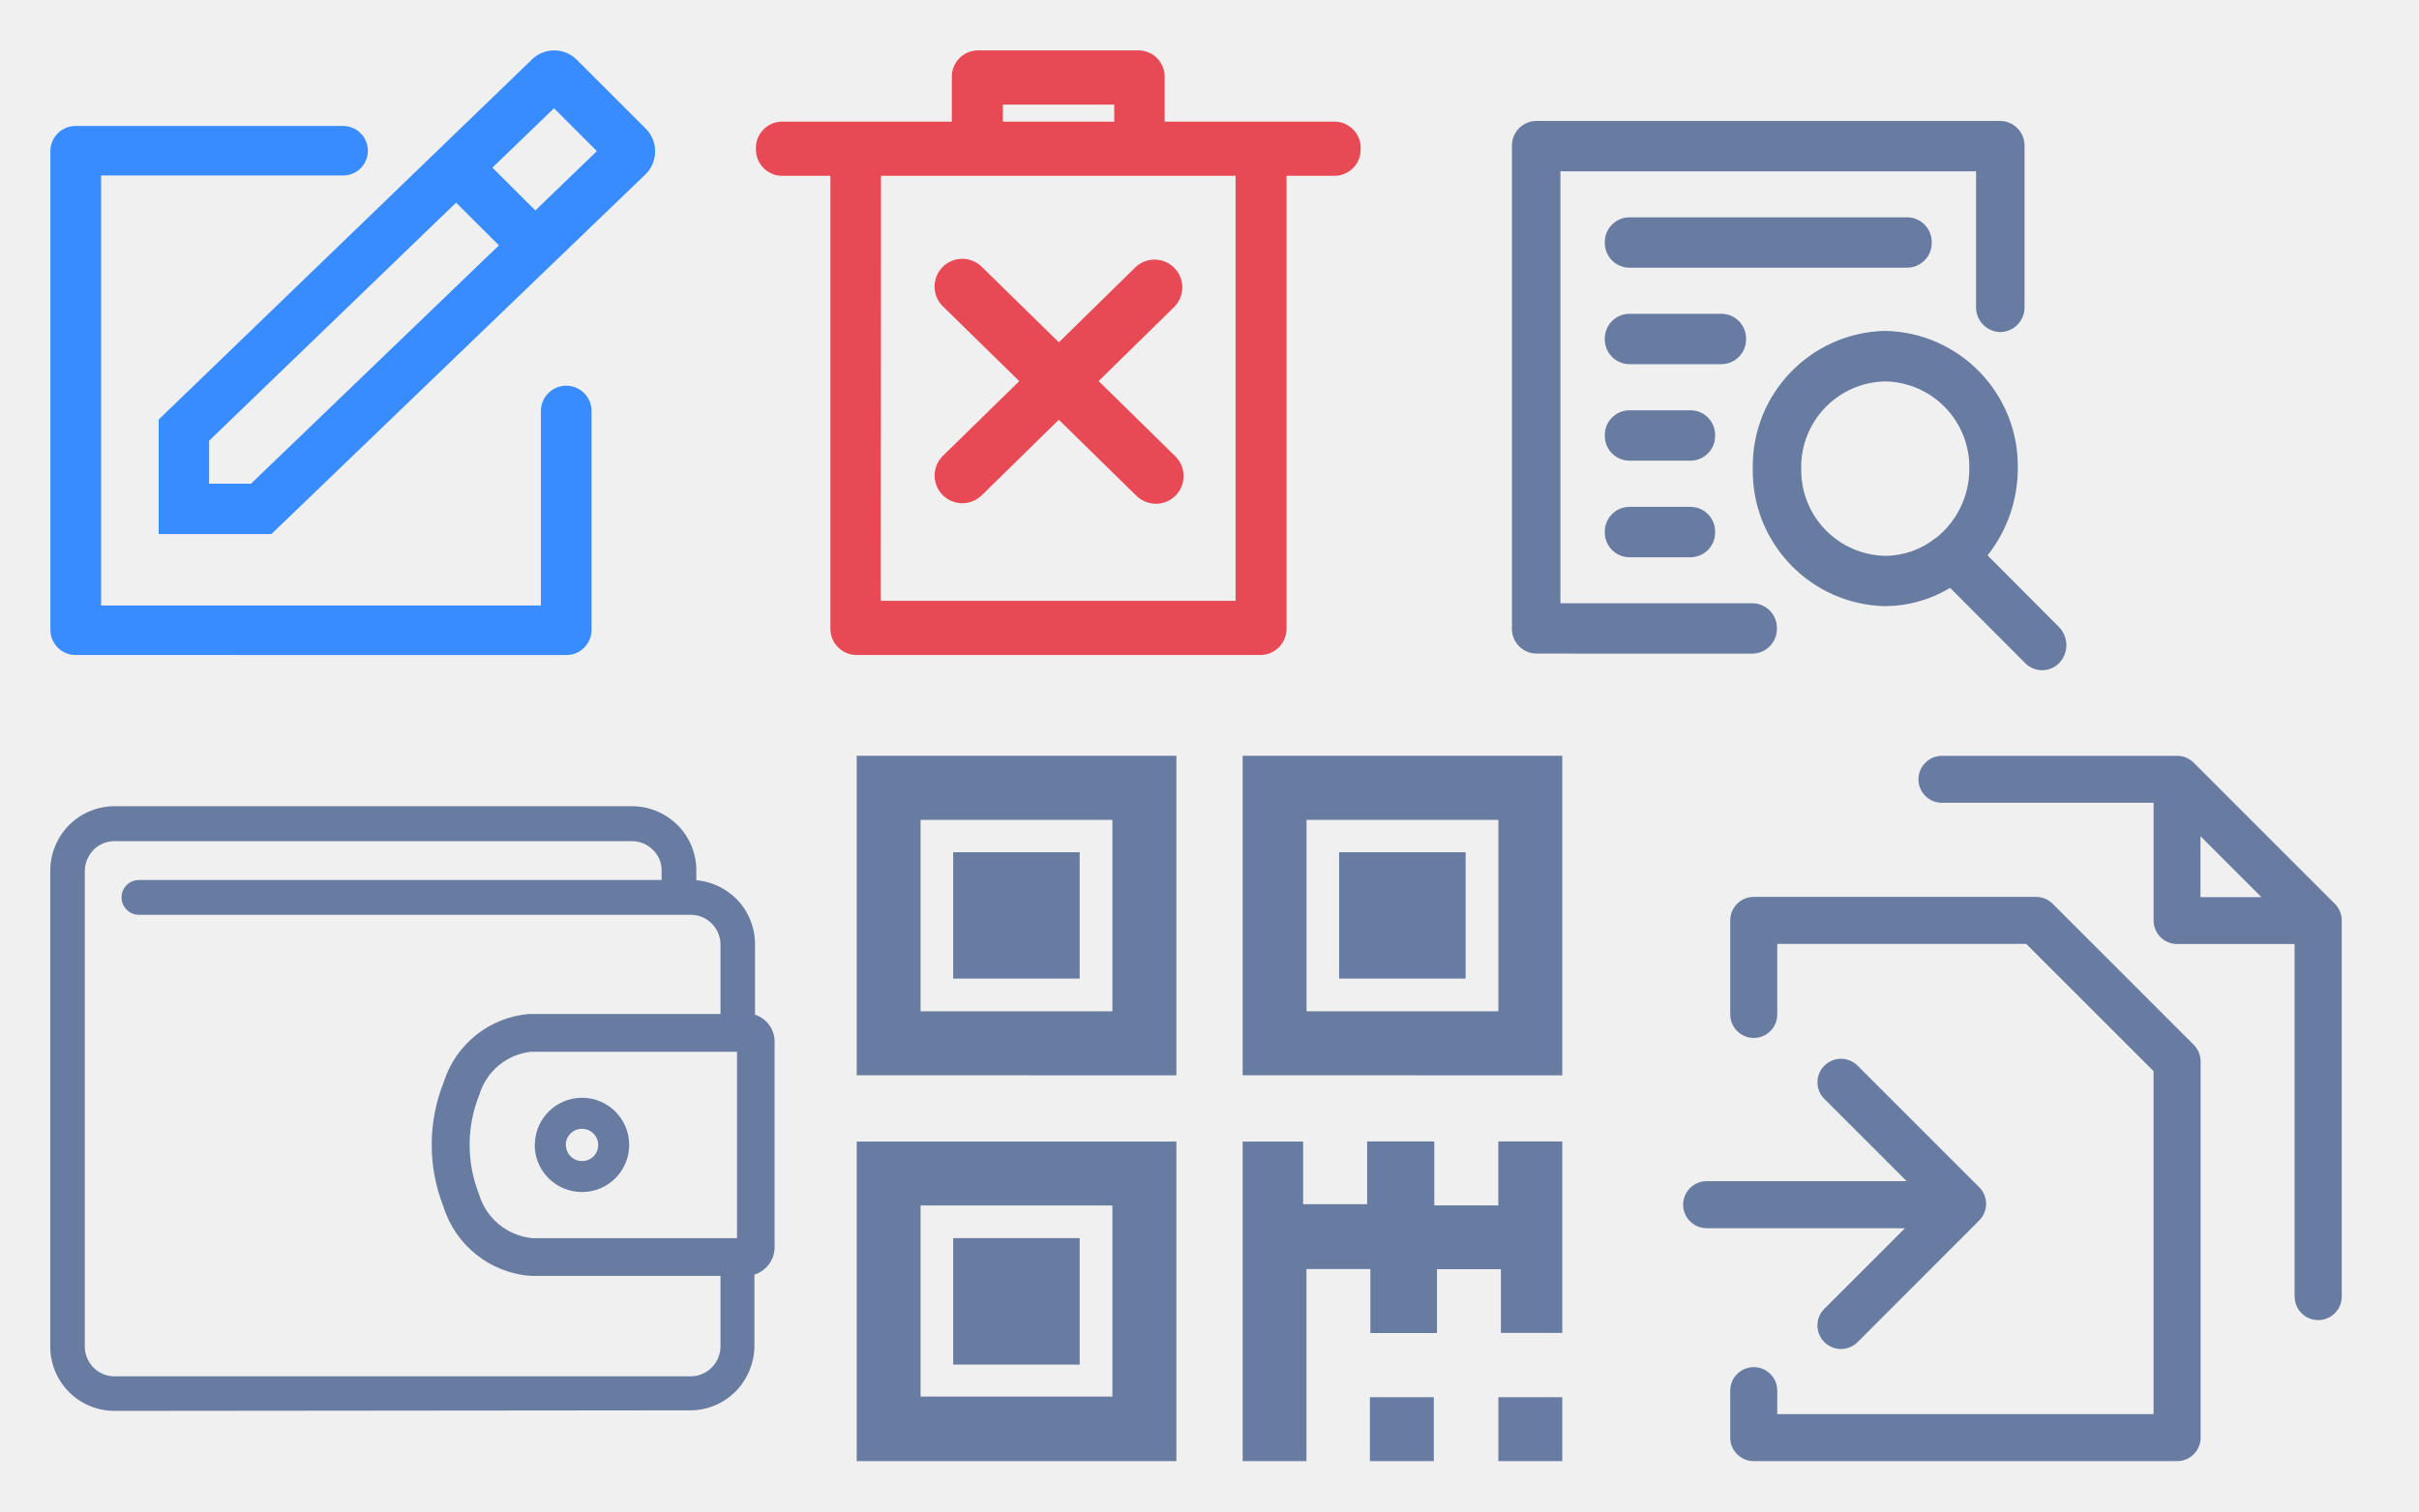
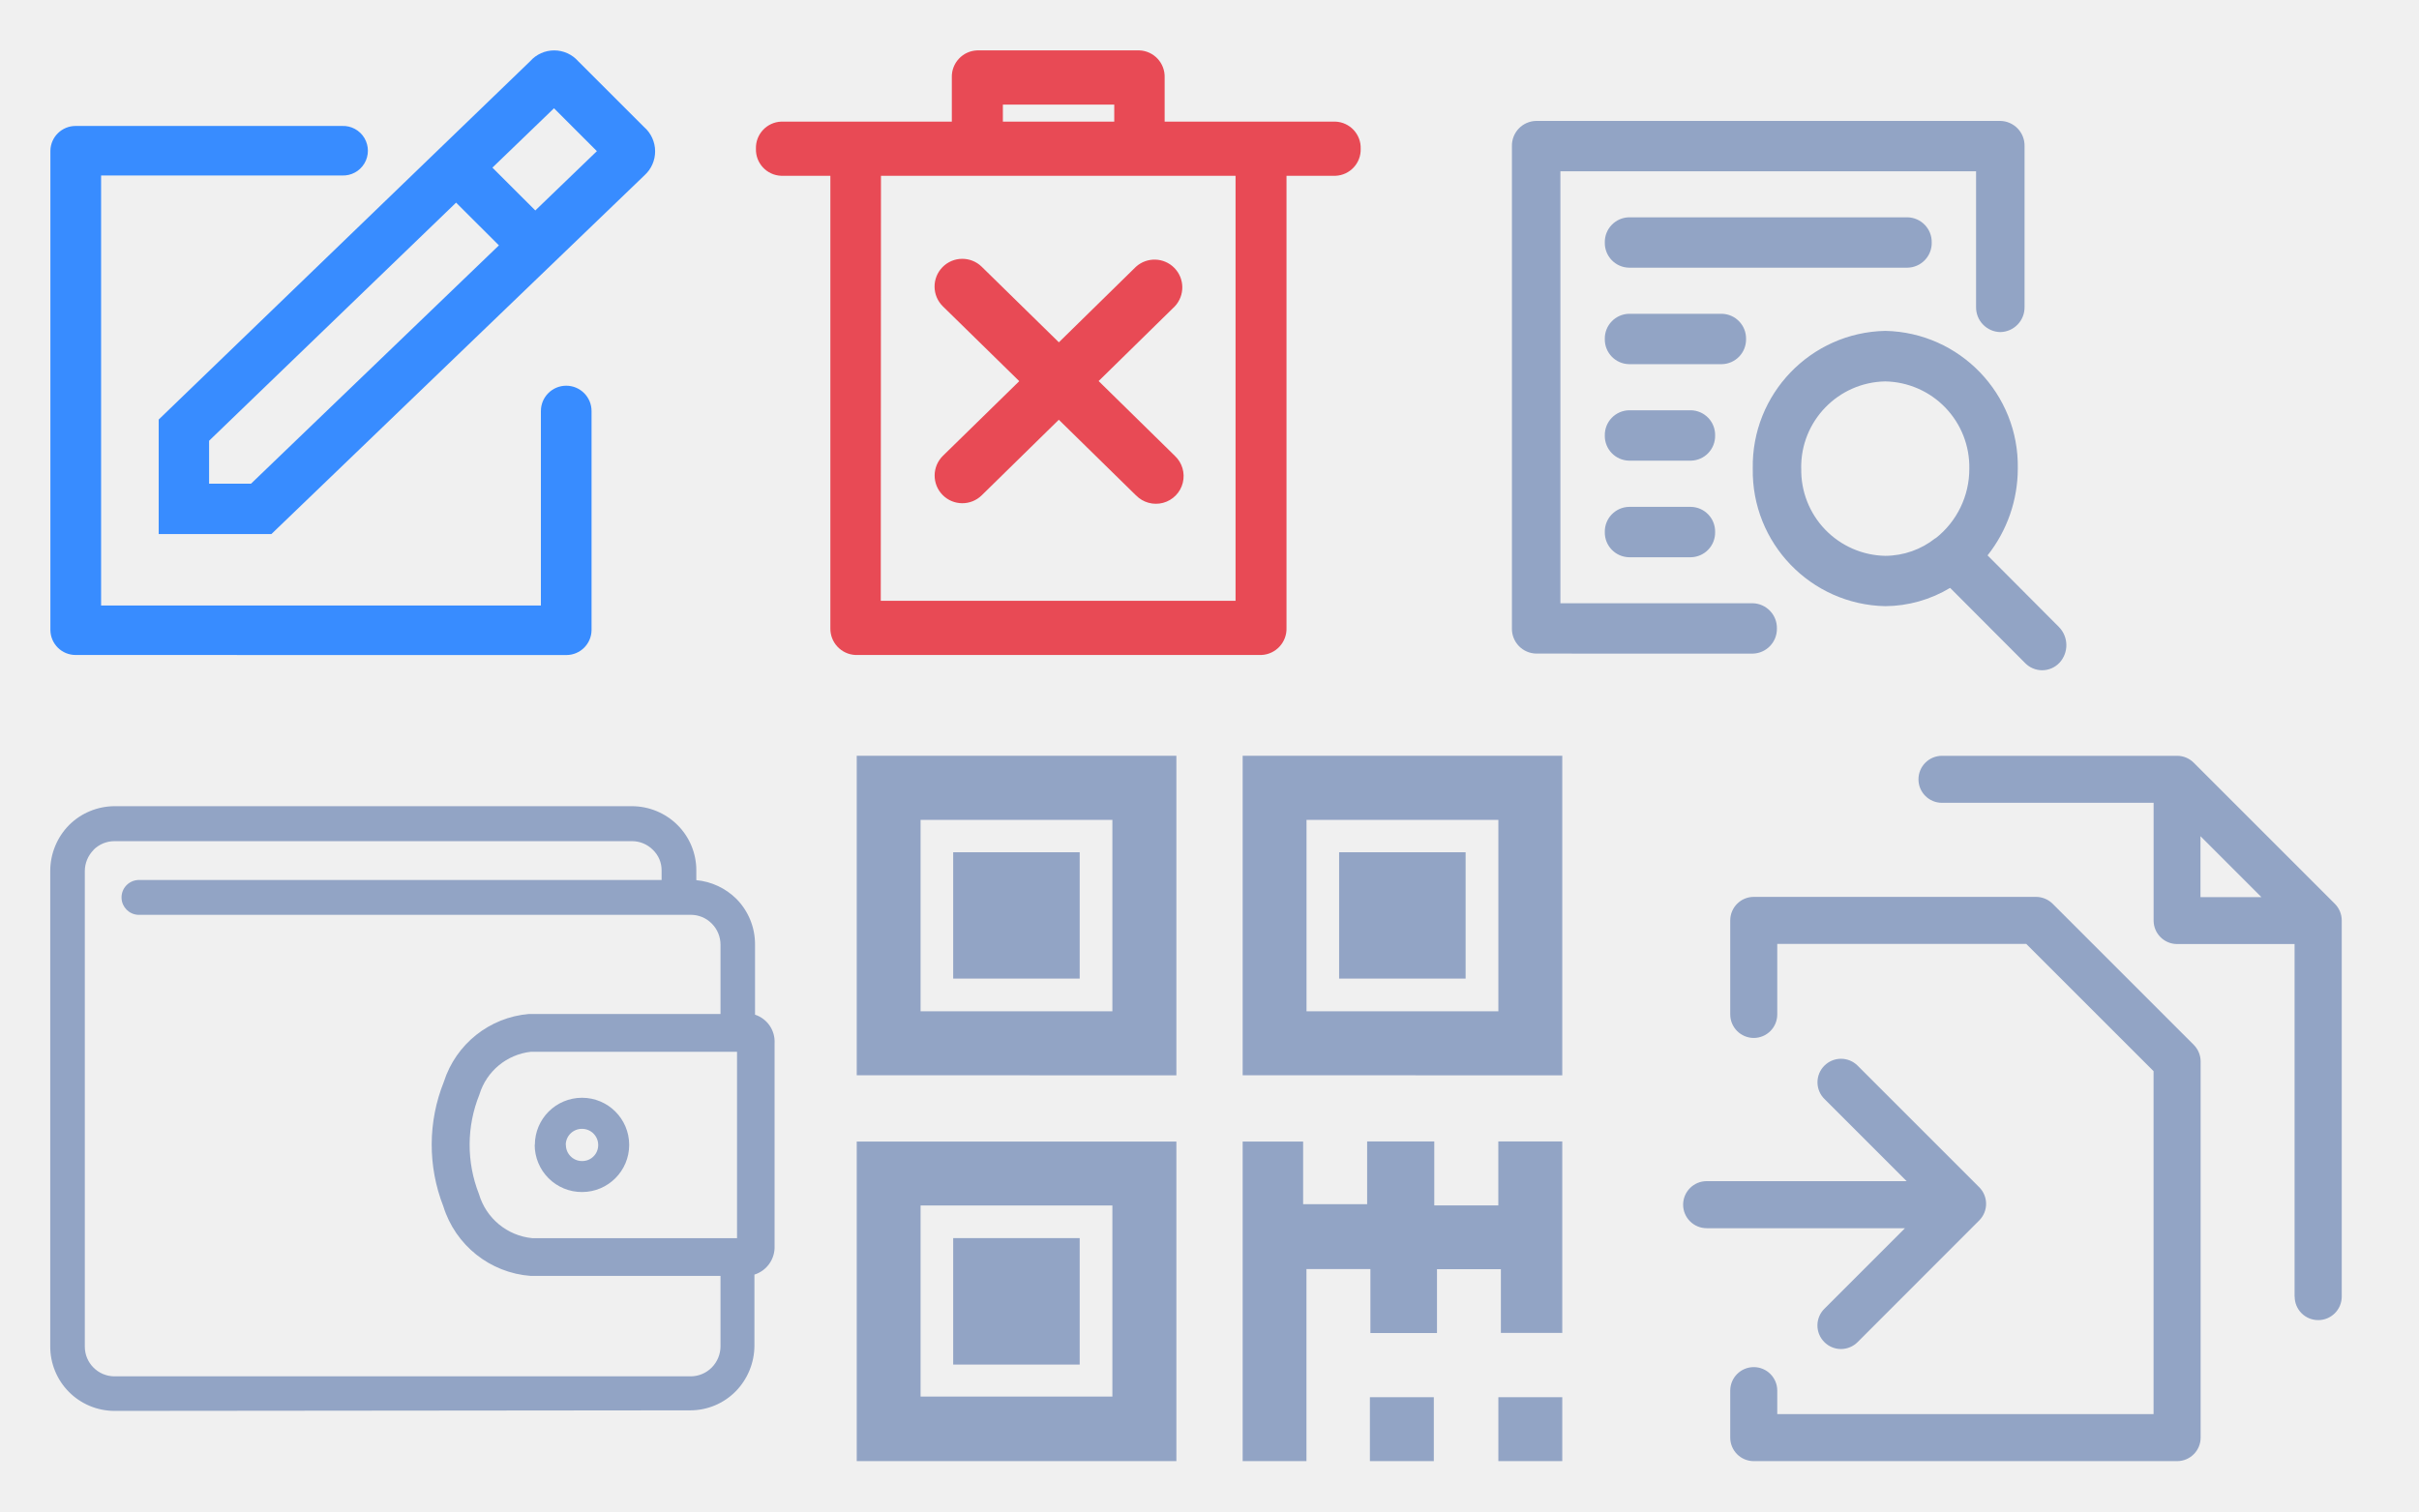
<svg xmlns="http://www.w3.org/2000/svg" id="icons_spite_smalliconcolored" width="48" height="30" viewBox="0 0 48 30">
  <g id="_16" data-name="16" transform="translate(0 14)">
    <g id="Copy" transform="translate(32)">
      <rect id="icon_bg" width="16" height="16" fill="#fff" opacity="0" />
-       <path id="Copy-2" data-name="Copy" d="M-135.1-58.5a.467.467,0,0,1-.467-.467V-59.9a.467.467,0,0,1,.467-.466.466.466,0,0,1,.466.466v.467h7.467V-66.24l-2.527-2.526h-4.94v1.4a.467.467,0,0,1-.466.467.468.468,0,0,1-.467-.467v-1.867a.467.467,0,0,1,.467-.466h5.6a.47.47,0,0,1,.33.136l2.8,2.8a.469.469,0,0,1,.137.33v7.466a.467.467,0,0,1-.467.467Zm1.4-2.363a.466.466,0,0,1,0-.66l1.6-1.6h-3.935a.468.468,0,0,1-.467-.467.468.468,0,0,1,.467-.467h3.968l-1.632-1.632a.466.466,0,0,1,0-.66.466.466,0,0,1,.66,0l2.412,2.412a.466.466,0,0,1,0,.66l-2.413,2.415a.469.469,0,0,1-.33.137A.466.466,0,0,1-133.7-60.863Zm9.331-.9v-7H-126.7a.467.467,0,0,1-.466-.467v-2.336h-4.2a.466.466,0,0,1-.466-.466.467.467,0,0,1,.466-.467h4.666a.467.467,0,0,1,.33.137l2.8,2.8a.467.467,0,0,1,.137.33v7.466a.467.467,0,0,1-.467.467A.466.466,0,0,1-124.367-61.767Zm-1.867-7.931h1.209l-1.209-1.209Z" transform="translate(137.9 73.5)" fill="#687ca2" stroke="rgba(0,0,0,0)" stroke-miterlimit="10" stroke-width="1" />
+       <path id="Copy-2" data-name="Copy" d="M-135.1-58.5a.467.467,0,0,1-.467-.467V-59.9a.467.467,0,0,1,.467-.466.466.466,0,0,1,.466.466v.467h7.467V-66.24l-2.527-2.526h-4.94v1.4a.467.467,0,0,1-.466.467.468.468,0,0,1-.467-.467v-1.867a.467.467,0,0,1,.467-.466h5.6a.47.47,0,0,1,.33.136l2.8,2.8a.469.469,0,0,1,.137.33v7.466a.467.467,0,0,1-.467.467Zm1.4-2.363a.466.466,0,0,1,0-.66l1.6-1.6h-3.935a.468.468,0,0,1-.467-.467.468.468,0,0,1,.467-.467h3.968l-1.632-1.632a.466.466,0,0,1,0-.66.466.466,0,0,1,.66,0l2.412,2.412a.466.466,0,0,1,0,.66l-2.413,2.415a.469.469,0,0,1-.33.137A.466.466,0,0,1-133.7-60.863Zm9.331-.9v-7H-126.7a.467.467,0,0,1-.466-.467v-2.336h-4.2a.466.466,0,0,1-.466-.466.467.467,0,0,1,.466-.467h4.666a.467.467,0,0,1,.33.137l2.8,2.8a.467.467,0,0,1,.137.33v7.466a.467.467,0,0,1-.467.467A.466.466,0,0,1-124.367-61.767Zm-1.867-7.931h1.209l-1.209-1.209Z" transform="translate(137.9 73.5)" fill="#92a4c5" stroke="rgba(0,0,0,0)" stroke-miterlimit="10" stroke-width="1" />
    </g>
    <g id="QR" transform="translate(16)">
      <rect id="icon_bg-2" data-name="icon_bg" width="16" height="16" fill="#fff" opacity="0" />
-       <path id="Qr-2" d="M29.732,29V27.731H31V29Zm-2.549,0V27.731h1.268V29Zm-2.525,0V22.657h1.2V23.9h1.27V22.655H28.46v1.269h1.271V22.655H31v3.8H29.782V25.19H28.514v1.267H27.193V25.188H25.924V29ZM17,29V22.657h6.343V29Zm1.267-1.281h3.806V23.926H18.267Zm.647-.636v-2.51h2.51v2.51Zm5.744-5.742V15H31v6.343Zm1.267-1.269h3.807v-3.8H25.925ZM17,21.341V15h6.343v6.343Zm1.267-1.269h3.806v-3.8H18.267Zm8.305-.649V16.915h2.51v2.508Zm-7.658,0V16.915h2.51v2.508Z" transform="translate(-16 -14)" fill="#687ca2" />
+       <path id="Qr-2" d="M29.732,29V27.731H31V29Zm-2.549,0V27.731h1.268V29Zm-2.525,0V22.657h1.2V23.9h1.27V22.655H28.46v1.269h1.271V22.655H31v3.8H29.782V25.19H28.514v1.267H27.193V25.188H25.924V29ZM17,29V22.657h6.343V29Zm1.267-1.281h3.806V23.926H18.267Zm.647-.636v-2.51h2.51v2.51Zm5.744-5.742V15H31v6.343Zm1.267-1.269h3.807v-3.8H25.925ZM17,21.341V15h6.343v6.343Zm1.267-1.269h3.806v-3.8H18.267Zm8.305-.649V16.915h2.51v2.508Zm-7.658,0V16.915h2.51v2.508Z" transform="translate(-16 -14)" fill="#92a4c5" />
    </g>
    <g id="Wallet">
      <rect id="icon_bg-3" data-name="icon_bg" width="16" height="16" fill="#fff" opacity="0" />
-       <path id="Wallet-2" data-name="Wallet" d="M-134.723-60h-.006A1.276,1.276,0,0,1-136-61.286v-9.435a1.3,1.3,0,0,1,.374-.907,1.285,1.285,0,0,1,.9-.374h10.273a1.285,1.285,0,0,1,.9.374,1.267,1.267,0,0,1,.373.894v.2a1.3,1.3,0,0,1,.794.37,1.279,1.279,0,0,1,.371.908v1.392a.564.564,0,0,1,.388.567l0,4.022a.573.573,0,0,1-.4.57s0,.008,0,.012v1.4a1.3,1.3,0,0,1-.374.907,1.265,1.265,0,0,1-.9.375Zm-.418-11.133a.6.6,0,0,0-.173.42v9.437a.59.59,0,0,0,.589.59h11.433a.589.589,0,0,0,.418-.175.6.6,0,0,0,.174-.418v-1.4h-3.766A1.968,1.968,0,0,1-128.2-64.06a3.355,3.355,0,0,1,.01-2.471,1.944,1.944,0,0,1,1.69-1.347l3.8,0v-1.375a.592.592,0,0,0-.174-.42.582.582,0,0,0-.417-.173h-10.966a.346.346,0,0,1-.328-.327.346.346,0,0,1,.328-.364h10.388v-.191a.558.558,0,0,0-.172-.407.584.584,0,0,0-.418-.173h-10.269A.585.585,0,0,0-135.14-71.137Zm7.657,4.854a2.665,2.665,0,0,0-.009,1.975,1.226,1.226,0,0,0,1.061.876l4.06,0,0-3.7h-4.09A1.207,1.207,0,0,0-127.483-66.283Zm1.1,1a.936.936,0,0,1,.936-.936.936.936,0,0,1,.936.935h0a.936.936,0,0,1-.936.936A.936.936,0,0,1-126.387-65.283Zm.616,0a.32.32,0,0,0,.32.32h.01a.316.316,0,0,0,.311-.32.32.32,0,0,0-.32-.319A.32.32,0,0,0-125.771-65.284Z" transform="translate(136.997 74.003)" fill="#687ca2" stroke="rgba(0,0,0,0)" stroke-miterlimit="10" stroke-width="1" />
+       <path id="Wallet-2" data-name="Wallet" d="M-134.723-60h-.006A1.276,1.276,0,0,1-136-61.286v-9.435a1.3,1.3,0,0,1,.374-.907,1.285,1.285,0,0,1,.9-.374h10.273a1.285,1.285,0,0,1,.9.374,1.267,1.267,0,0,1,.373.894v.2a1.3,1.3,0,0,1,.794.37,1.279,1.279,0,0,1,.371.908v1.392a.564.564,0,0,1,.388.567l0,4.022a.573.573,0,0,1-.4.57s0,.008,0,.012v1.4a1.3,1.3,0,0,1-.374.907,1.265,1.265,0,0,1-.9.375Zm-.418-11.133a.6.6,0,0,0-.173.42v9.437a.59.59,0,0,0,.589.59h11.433a.589.589,0,0,0,.418-.175.6.6,0,0,0,.174-.418v-1.4h-3.766A1.968,1.968,0,0,1-128.2-64.06a3.355,3.355,0,0,1,.01-2.471,1.944,1.944,0,0,1,1.69-1.347l3.8,0v-1.375a.592.592,0,0,0-.174-.42.582.582,0,0,0-.417-.173h-10.966a.346.346,0,0,1-.328-.327.346.346,0,0,1,.328-.364h10.388v-.191a.558.558,0,0,0-.172-.407.584.584,0,0,0-.418-.173h-10.269A.585.585,0,0,0-135.14-71.137Zm7.657,4.854a2.665,2.665,0,0,0-.009,1.975,1.226,1.226,0,0,0,1.061.876l4.06,0,0-3.7h-4.09A1.207,1.207,0,0,0-127.483-66.283Zm1.1,1a.936.936,0,0,1,.936-.936.936.936,0,0,1,.936.935h0a.936.936,0,0,1-.936.936A.936.936,0,0,1-126.387-65.283Zm.616,0a.32.32,0,0,0,.32.32h.01a.316.316,0,0,0,.311-.32.32.32,0,0,0-.32-.319A.32.32,0,0,0-125.771-65.284Z" transform="translate(136.997 74.003)" fill="#92a4c5" stroke="rgba(0,0,0,0)" stroke-miterlimit="10" stroke-width="1" />
    </g>
  </g>
  <g id="_14" data-name="14">
    <g id="Detail" transform="translate(28)">
      <rect id="icon_bg-4" data-name="icon_bg" width="14" height="14" fill="#fff" opacity="0" />
-       <path id="Detail-2" data-name="Detail" d="M-126.315-60.739l-1.489-1.493a2.527,2.527,0,0,1-1.287.363A2.686,2.686,0,0,1-131.72-64.6a2.686,2.686,0,0,1,2.629-2.733,2.686,2.686,0,0,1,2.63,2.733,2.782,2.782,0,0,1-.6,1.723l1.417,1.422a.515.515,0,0,1,.012.707.473.473,0,0,1-.346.151A.474.474,0,0,1-126.315-60.739Zm-4.443-3.863a1.7,1.7,0,0,0,1.668,1.734,1.609,1.609,0,0,0,.994-.35v0l.006,0a1.749,1.749,0,0,0,.667-1.379,1.7,1.7,0,0,0-1.669-1.733A1.7,1.7,0,0,0-130.759-64.6Zm-5.26,3.674a.491.491,0,0,1-.481-.5V-71a.49.49,0,0,1,.481-.5h9.21a.49.49,0,0,1,.481.5v3.191a.49.49,0,0,1-.481.5.49.49,0,0,1-.481-.5V-70.5h-8.248v8.573h3.815a.491.491,0,0,1,.481.5.491.491,0,0,1-.481.5Zm1.843-1.912a.491.491,0,0,1-.481-.5.491.491,0,0,1,.481-.5h1.228a.49.49,0,0,1,.48.5.49.49,0,0,1-.48.5Zm0-1.917a.491.491,0,0,1-.481-.5.491.491,0,0,1,.481-.5h1.228a.49.49,0,0,1,.48.5.49.49,0,0,1-.48.5Zm0-1.915a.491.491,0,0,1-.481-.5.491.491,0,0,1,.481-.5h1.842a.491.491,0,0,1,.48.5.491.491,0,0,1-.48.5Zm0-1.915a.49.49,0,0,1-.481-.5.491.491,0,0,1,.481-.5h5.525a.491.491,0,0,1,.481.5.49.49,0,0,1-.481.5Z" transform="translate(138.5 73.9)" fill="#687ca2" stroke="rgba(0,0,0,0)" stroke-miterlimit="10" stroke-width="1" />
+       <path id="Detail-2" data-name="Detail" d="M-126.315-60.739l-1.489-1.493a2.527,2.527,0,0,1-1.287.363A2.686,2.686,0,0,1-131.72-64.6a2.686,2.686,0,0,1,2.629-2.733,2.686,2.686,0,0,1,2.63,2.733,2.782,2.782,0,0,1-.6,1.723l1.417,1.422a.515.515,0,0,1,.012.707.473.473,0,0,1-.346.151A.474.474,0,0,1-126.315-60.739Zm-4.443-3.863a1.7,1.7,0,0,0,1.668,1.734,1.609,1.609,0,0,0,.994-.35v0l.006,0a1.749,1.749,0,0,0,.667-1.379,1.7,1.7,0,0,0-1.669-1.733A1.7,1.7,0,0,0-130.759-64.6Zm-5.26,3.674a.491.491,0,0,1-.481-.5V-71a.49.49,0,0,1,.481-.5h9.21a.49.49,0,0,1,.481.5v3.191a.49.49,0,0,1-.481.5.49.49,0,0,1-.481-.5V-70.5h-8.248v8.573h3.815a.491.491,0,0,1,.481.5.491.491,0,0,1-.481.5Zm1.843-1.912a.491.491,0,0,1-.481-.5.491.491,0,0,1,.481-.5h1.228a.49.49,0,0,1,.48.5.49.49,0,0,1-.48.5Zm0-1.917a.491.491,0,0,1-.481-.5.491.491,0,0,1,.481-.5h1.228a.49.49,0,0,1,.48.5.49.49,0,0,1-.48.5Zm0-1.915a.491.491,0,0,1-.481-.5.491.491,0,0,1,.481-.5h1.842a.491.491,0,0,1,.48.5.491.491,0,0,1-.48.5Zm0-1.915a.49.49,0,0,1-.481-.5.491.491,0,0,1,.481-.5h5.525a.491.491,0,0,1,.481.5.49.49,0,0,1-.481.5Z" transform="translate(138.5 73.9)" fill="#92a4c5" stroke="rgba(0,0,0,0)" stroke-miterlimit="10" stroke-width="1" />
    </g>
    <g id="Delete" transform="translate(14)">
      <rect id="icon_bg-5" data-name="icon_bg" width="14" height="14" fill="#fff" opacity="0" />
      <path id="Delete-2" data-name="Delete" d="M1.977,12a.522.522,0,0,1-.5-.538V2.489H.5A.521.521,0,0,1,0,1.952a.522.522,0,0,1,.5-.538H3.887V.538A.522.522,0,0,1,4.391,0H7.61a.522.522,0,0,1,.5.538v.876H11.5a.522.522,0,0,1,.5.538.521.521,0,0,1-.5.537h-.972v8.973a.521.521,0,0,1-.5.538Zm.5-1.075H9.517V2.489H2.481ZM4.9,1.414h2.21V1.076H4.9ZM7.54,8.831l-1.53-1.5-1.53,1.5a.549.549,0,1,1-.769-.785L5.225,6.565,3.71,5.081a.55.55,0,0,1,.77-.787l1.531,1.5,1.53-1.5a.551.551,0,0,1,.77.787L6.8,6.563,8.311,8.046a.55.55,0,1,1-.77.785Z" transform="translate(1 1)" fill="#e84a55" stroke="rgba(0,0,0,0)" stroke-miterlimit="10" stroke-width="1" />
    </g>
    <g id="Edit">
      <rect id="icon_bg-6" data-name="icon_bg" width="14" height="14" fill="#fff" opacity="0" />
      <path id="Edit-2" data-name="Edit" d="M.5,12a.5.5,0,0,1-.5-.492V1.991A.5.5,0,0,1,.5,1.5H5.786a.492.492,0,1,1,0,.983H1.006v8.535H9.733V7.158a.5.5,0,0,1,1.005,0v4.351a.5.5,0,0,1-.5.492ZM2.149,9.6V7.327L9.52.215a.636.636,0,0,1,.953,0L11.78,1.521a.641.641,0,0,1,.008.959L4.385,9.6Zm1-1.852V8.6h.832L8.9,3.87l-.85-.848ZM8.771,2.327l.851.85L10.844,2l-.851-.851Z" transform="translate(1 1)" fill="#388cff" stroke="rgba(0,0,0,0)" stroke-miterlimit="10" stroke-width="1" />
    </g>
  </g>
</svg>
